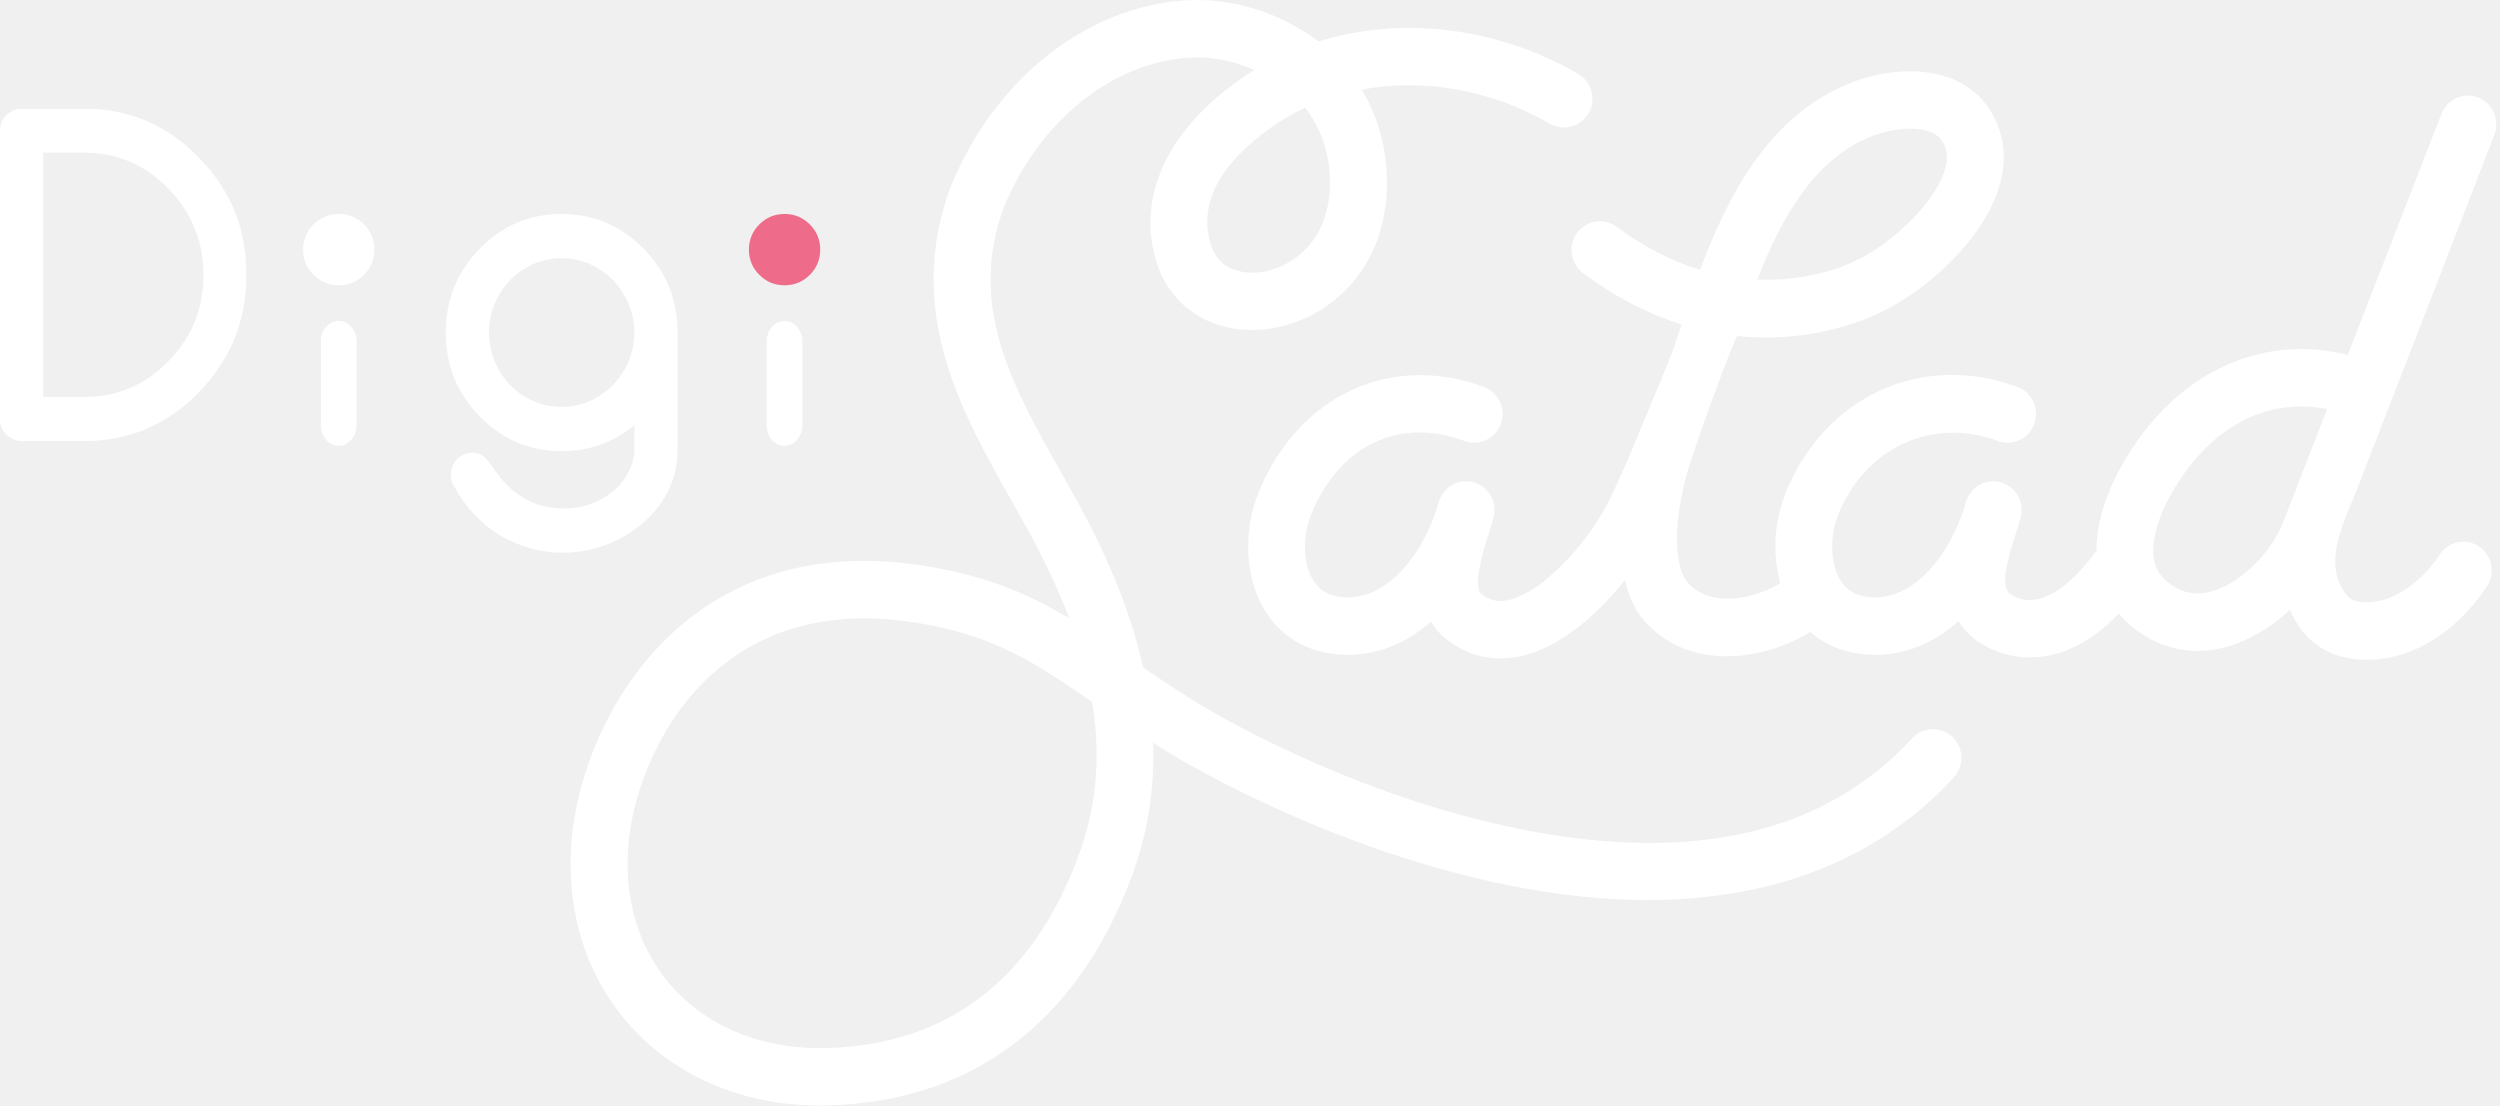
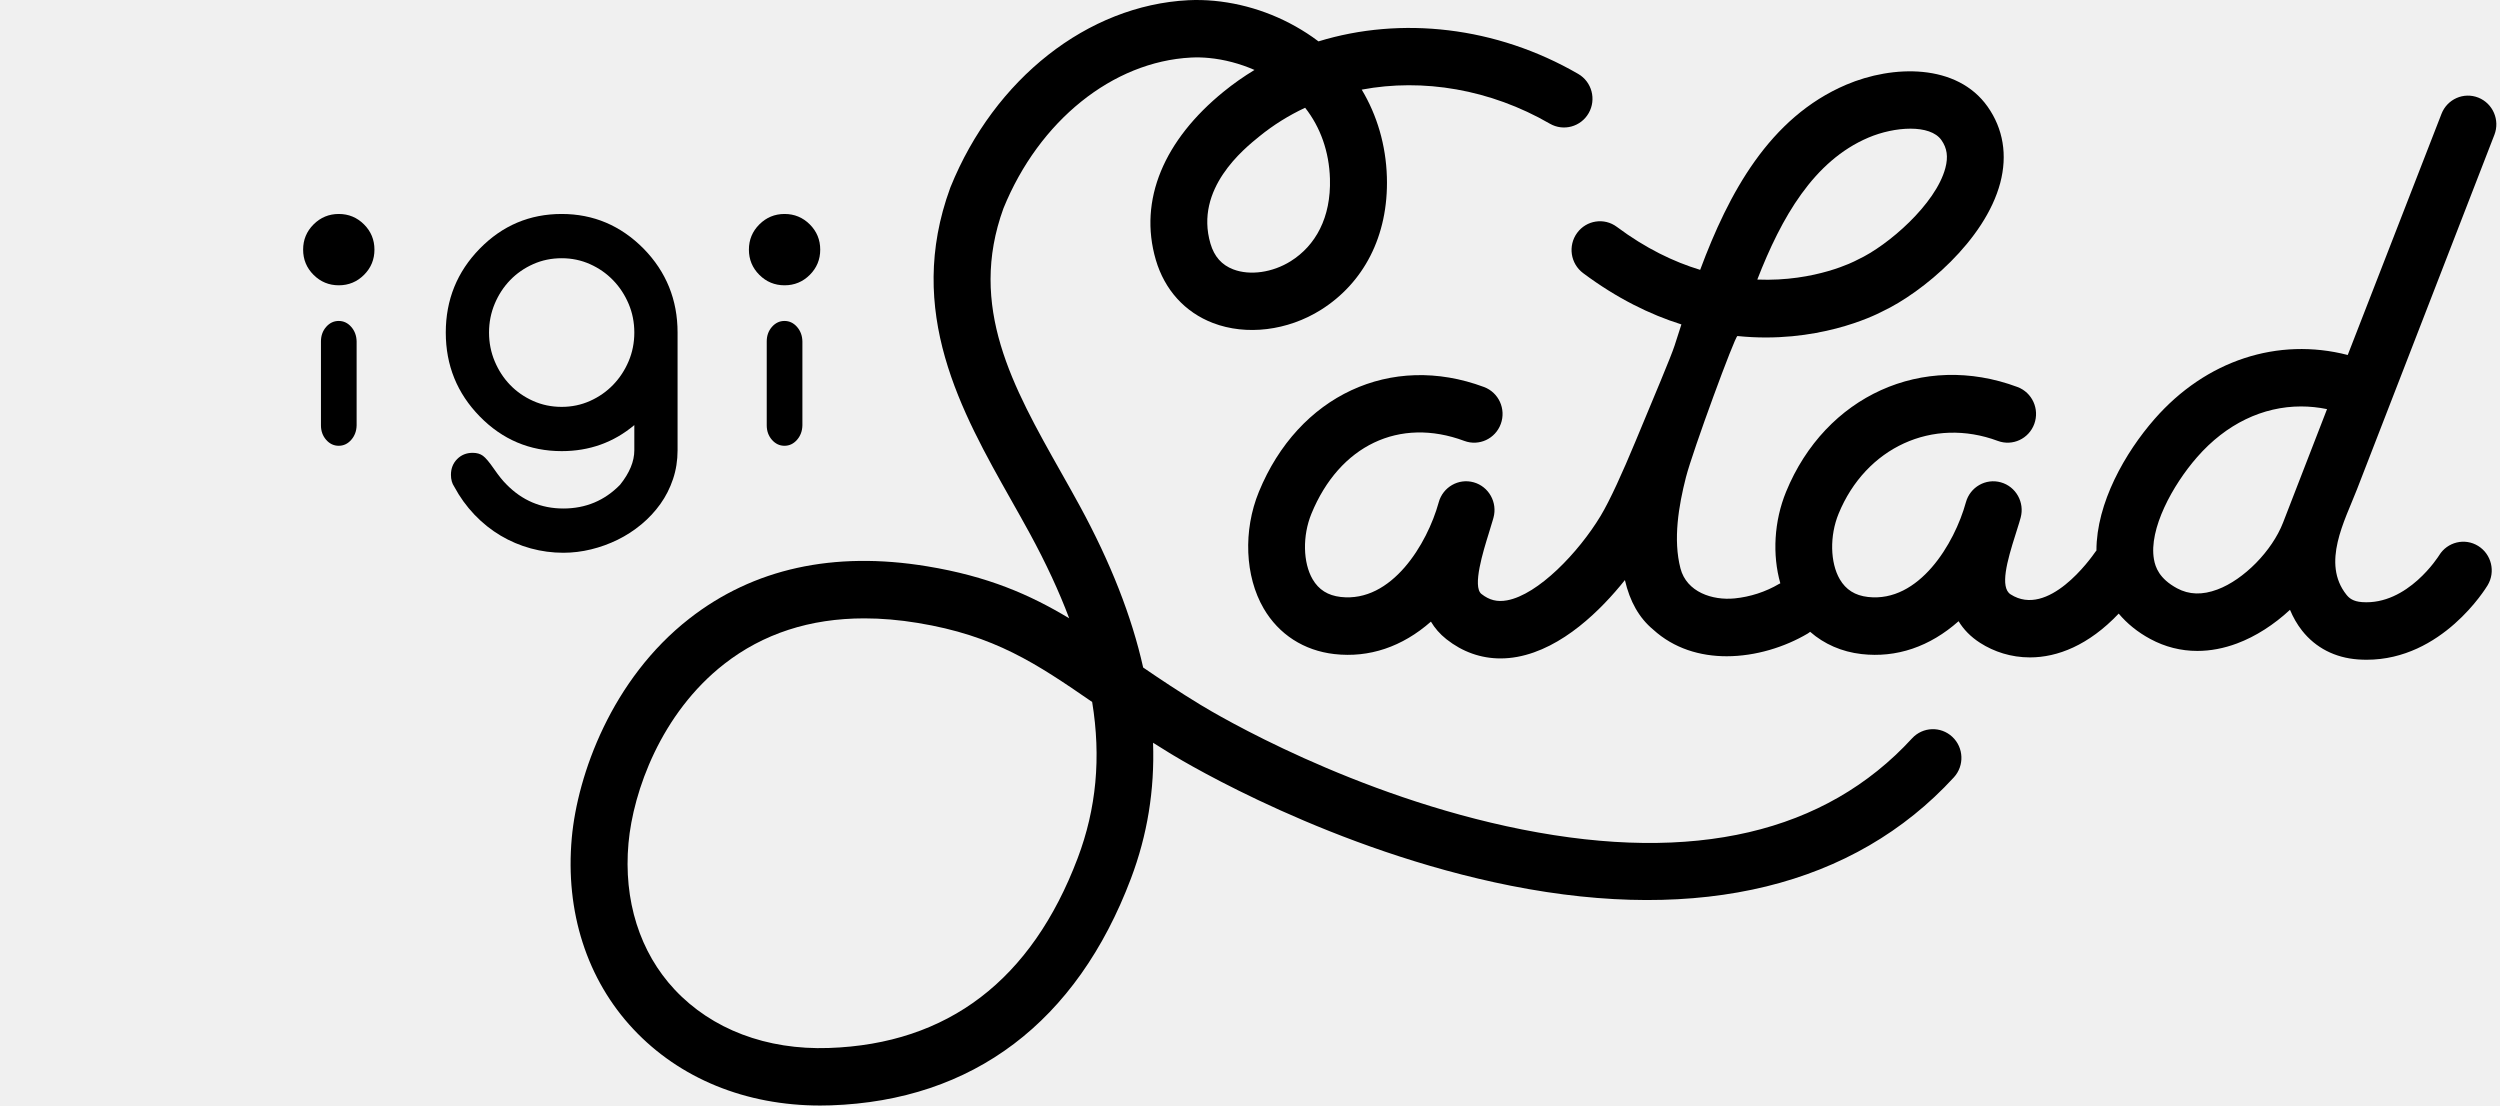
<svg xmlns="http://www.w3.org/2000/svg" width="199" height="88" viewBox="0 0 199 88" fill="none">
-   <path fill-rule="evenodd" clip-rule="evenodd" d="M181.728 41.608C180.856 43.854 178.61 46.139 176.504 46.925C175.301 47.375 174.25 47.343 173.293 46.828C171.877 46.065 171.566 45.15 171.456 44.528C171.026 42.122 172.935 38.621 174.89 36.387C177.204 33.739 180.126 32.353 183.164 32.353C183.85 32.353 184.541 32.424 185.232 32.566C183.258 37.658 181.745 41.564 181.728 41.608ZM148.718 10.957C150.819 10.062 153.638 9.882 154.534 11.148C154.989 11.793 155.086 12.479 154.851 13.374C154.094 16.242 150.289 19.549 147.896 20.657C147.849 20.679 147.802 20.702 147.757 20.727C147.704 20.757 144.541 22.445 139.881 22.253C141.805 17.301 144.366 12.81 148.718 10.957ZM198.553 10.734C199.009 9.559 198.436 8.232 197.274 7.77C196.113 7.309 194.8 7.887 194.343 9.062L186.88 28.257C181.327 26.823 175.598 28.672 171.501 33.356C169.154 36.039 166.875 40.043 166.876 43.824C166.852 43.855 166.824 43.88 166.802 43.913C166.425 44.463 163.033 49.226 160.042 47.31C159.179 46.757 159.762 44.657 160.433 42.553C160.536 42.231 160.633 41.923 160.721 41.631C160.762 41.493 160.803 41.355 160.842 41.21C161.177 39.993 160.472 38.732 159.269 38.394C158.066 38.056 156.819 38.768 156.485 39.985C155.583 43.268 152.76 47.987 148.684 47.518C147.663 47.402 146.932 46.941 146.447 46.11C145.675 44.785 145.635 42.641 146.35 40.897C148.518 35.607 153.849 33.168 159.026 35.097C160.196 35.533 161.498 34.928 161.93 33.742C162.362 32.556 161.762 31.241 160.59 30.805C153.05 27.995 145.305 31.503 142.172 39.145C141.211 41.489 141.07 44.161 141.714 46.433C141.682 46.45 141.649 46.46 141.618 46.478C140.551 47.111 139.303 47.513 138.074 47.633C136.308 47.806 134.257 47.133 133.765 45.244C133.166 42.944 133.623 40.248 134.202 37.986C134.733 35.911 138.109 26.729 138.3 26.748C144.574 27.393 149.137 25.157 149.839 24.789C153.027 23.29 158.007 19.154 159.221 14.553C159.804 12.344 159.456 10.247 158.214 8.489C155.774 5.035 150.67 5.162 146.963 6.741C140.827 9.354 137.597 15.401 135.333 21.48C133.242 20.848 131 19.775 128.701 18.059C127.697 17.308 126.281 17.524 125.538 18.54C124.796 19.556 125.009 20.988 126.015 21.739C128.713 23.754 131.355 25.043 133.84 25.824C133.685 26.301 133.534 26.773 133.384 27.238L133.299 27.504C133.016 28.385 131.653 31.597 130.158 35.199C130.154 35.206 130.151 35.214 130.148 35.222C129.168 37.581 128.154 39.832 127.406 41.071C125.645 43.987 122.437 47.332 119.962 47.787C119.178 47.931 118.549 47.774 117.921 47.278C117.185 46.697 118.073 43.846 118.5 42.476C118.626 42.069 118.746 41.684 118.846 41.333C118.853 41.306 118.86 41.28 118.867 41.255C118.872 41.239 118.876 41.224 118.88 41.209C119.214 39.992 118.51 38.73 117.307 38.392C116.104 38.054 114.857 38.766 114.522 39.983C114.52 39.991 114.518 39.998 114.516 40.006C113.607 43.288 110.789 47.983 106.721 47.518C105.7 47.402 104.968 46.941 104.484 46.11C103.711 44.785 103.672 42.641 104.387 40.897C106.62 35.45 111.398 33.173 116.561 35.097C117.732 35.534 119.033 34.927 119.464 33.742C119.897 32.556 119.296 31.241 118.124 30.805C110.719 28.046 103.354 31.475 100.209 39.144C98.945 42.224 99.094 45.871 100.588 48.433C101.791 50.498 103.789 51.788 106.215 52.064C108.983 52.379 111.622 51.489 113.902 49.481C114.204 49.991 114.607 50.465 115.137 50.883C116.416 51.894 117.884 52.411 119.439 52.411C119.877 52.411 120.322 52.37 120.771 52.288C124.375 51.625 127.459 48.531 129.343 46.174C129.735 47.882 130.48 49.191 131.589 50.112C133.249 51.626 135.335 52.238 137.443 52.238C139.744 52.238 142.072 51.509 143.9 50.427C143.968 50.387 144.024 50.336 144.086 50.291C145.202 51.266 146.597 51.884 148.178 52.064C150.959 52.382 153.613 51.48 155.903 49.448C156.294 50.093 156.85 50.681 157.62 51.174C158.717 51.877 160.08 52.33 161.584 52.33C163.769 52.33 166.25 51.369 168.649 48.843C169.316 49.634 170.152 50.318 171.166 50.864C172.339 51.497 173.602 51.814 174.908 51.814C175.941 51.814 177.004 51.615 178.07 51.217C179.559 50.662 181.01 49.72 182.283 48.541C182.529 49.125 182.842 49.689 183.247 50.201C184.328 51.567 185.866 52.358 187.694 52.491C187.929 52.508 188.16 52.516 188.388 52.516C194.386 52.515 197.864 46.839 198.015 46.588C198.661 45.513 198.323 44.116 197.262 43.457C196.201 42.799 194.811 43.135 194.155 44.205C194.13 44.245 191.662 48.194 188.016 47.928C187.295 47.876 186.987 47.604 186.781 47.346C184.771 44.826 186.641 41.465 187.621 38.938C188.852 35.763 190.083 32.587 191.314 29.412C192.667 25.919 194.02 22.428 195.374 18.936C196.301 16.544 197.229 14.152 198.155 11.76C198.288 11.418 198.421 11.076 198.553 10.734Z" fill="white" />
-   <path fill-rule="evenodd" clip-rule="evenodd" d="M85.787 68.299C82.117 78.016 75.45 83.103 65.969 83.42C61.021 83.589 56.666 81.935 53.705 78.775C50.924 75.806 49.617 71.665 50.028 67.115C50.4 62.99 52.617 56.781 57.642 52.857C60.741 50.438 64.481 49.222 68.8 49.222C70.163 49.222 71.584 49.343 73.059 49.586C79.183 50.592 82.481 52.809 86.936 55.877C87.658 60.297 87.267 64.382 85.787 68.299ZM103.889 8.577C105.111 10.133 105.798 12.069 105.864 14.223C105.958 17.335 104.708 19.556 102.742 20.79C101.296 21.697 99.5 21.952 98.166 21.442C97.247 21.09 96.654 20.42 96.353 19.394C95.065 15.008 99.034 11.84 100.24 10.86C101.363 9.946 102.589 9.185 103.889 8.577ZM152.198 58.775C145.285 66.303 134.842 68.744 121.157 66.026C107.735 63.36 96.769 56.84 95.563 56.105C93.86 55.068 92.387 54.085 90.996 53.135C90.086 49.063 88.408 44.791 85.956 40.281C85.464 39.377 84.954 38.472 84.44 37.562C80.626 30.801 77.023 24.415 79.876 16.58C82.712 9.61 88.571 4.901 94.812 4.581C95.268 4.557 95.746 4.569 96.233 4.616C97.462 4.733 98.699 5.062 99.858 5.568C99.001 6.087 98.177 6.665 97.392 7.304C92.694 11.124 90.597 15.895 92.005 20.691C92.705 23.074 94.321 24.858 96.556 25.713C99.206 26.728 102.494 26.328 105.139 24.668C108.491 22.564 110.54 18.841 110.396 14.084C110.319 11.556 109.62 9.18 108.393 7.135C113.264 6.217 118.631 7.104 123.366 9.844C124.451 10.473 125.838 10.096 126.461 9.001C127.084 7.907 126.71 6.511 125.624 5.883C119.096 2.103 111.525 1.275 104.952 3.294C104.795 3.175 104.636 3.06 104.474 2.947C102.15 1.33 99.449 0.333 96.663 0.067C95.958 -0 95.258 -0.017 94.582 0.017C86.581 0.428 79.155 6.265 75.663 14.889C75.654 14.913 75.645 14.937 75.636 14.961C72.028 24.806 76.527 32.782 80.498 39.82C81 40.709 81.499 41.594 81.98 42.477C83.253 44.818 84.295 47.06 85.108 49.217C81.971 47.33 78.642 45.874 73.79 45.076C66.343 43.852 59.977 45.254 54.866 49.245C48.689 54.068 45.967 61.663 45.513 66.702C44.983 72.575 46.722 77.977 50.409 81.912C54.102 85.856 59.362 88 65.289 88C65.565 88 65.841 87.995 66.12 87.986C77.439 87.608 85.705 81.362 90.025 69.925C91.329 66.474 91.916 62.884 91.783 59.123C92.246 59.417 92.724 59.715 93.218 60.016C94.493 60.793 106.095 67.692 120.28 70.509C135.397 73.51 147.585 70.527 155.526 61.879C156.376 60.952 156.321 59.507 155.402 58.65C154.482 57.793 153.049 57.848 152.198 58.775Z" fill="white" />
+   <path fill-rule="evenodd" clip-rule="evenodd" d="M181.728 41.608C180.856 43.854 178.61 46.139 176.504 46.925C175.301 47.375 174.25 47.343 173.293 46.828C171.877 46.065 171.566 45.15 171.456 44.528C171.026 42.122 172.935 38.621 174.89 36.387C177.204 33.739 180.126 32.353 183.164 32.353C183.85 32.353 184.541 32.424 185.232 32.566C183.258 37.658 181.745 41.564 181.728 41.608ZM148.718 10.957C150.819 10.062 153.638 9.882 154.534 11.148C154.989 11.793 155.086 12.479 154.851 13.374C154.094 16.242 150.289 19.549 147.896 20.657C147.849 20.679 147.802 20.702 147.757 20.727C147.704 20.757 144.541 22.445 139.881 22.253C141.805 17.301 144.366 12.81 148.718 10.957ZM198.553 10.734C199.009 9.559 198.436 8.232 197.274 7.77C196.113 7.309 194.8 7.887 194.343 9.062L186.88 28.257C181.327 26.823 175.598 28.672 171.501 33.356C169.154 36.039 166.875 40.043 166.876 43.824C166.852 43.855 166.824 43.88 166.802 43.913C166.425 44.463 163.033 49.226 160.042 47.31C159.179 46.757 159.762 44.657 160.433 42.553C160.536 42.231 160.633 41.923 160.721 41.631C160.762 41.493 160.803 41.355 160.842 41.21C161.177 39.993 160.472 38.732 159.269 38.394C158.066 38.056 156.819 38.768 156.485 39.985C155.583 43.268 152.76 47.987 148.684 47.518C147.663 47.402 146.932 46.941 146.447 46.11C145.675 44.785 145.635 42.641 146.35 40.897C148.518 35.607 153.849 33.168 159.026 35.097C160.196 35.533 161.498 34.928 161.93 33.742C162.362 32.556 161.762 31.241 160.59 30.805C153.05 27.995 145.305 31.503 142.172 39.145C141.211 41.489 141.07 44.161 141.714 46.433C141.682 46.45 141.649 46.46 141.618 46.478C140.551 47.111 139.303 47.513 138.074 47.633C136.308 47.806 134.257 47.133 133.765 45.244C133.166 42.944 133.623 40.248 134.202 37.986C134.733 35.911 138.109 26.729 138.3 26.748C144.574 27.393 149.137 25.157 149.839 24.789C153.027 23.29 158.007 19.154 159.221 14.553C159.804 12.344 159.456 10.247 158.214 8.489C155.774 5.035 150.67 5.162 146.963 6.741C140.827 9.354 137.597 15.401 135.333 21.48C133.242 20.848 131 19.775 128.701 18.059C127.697 17.308 126.281 17.524 125.538 18.54C124.796 19.556 125.009 20.988 126.015 21.739C128.713 23.754 131.355 25.043 133.84 25.824C133.685 26.301 133.534 26.773 133.384 27.238L133.299 27.504C133.016 28.385 131.653 31.597 130.158 35.199C130.154 35.206 130.151 35.214 130.148 35.222C129.168 37.581 128.154 39.832 127.406 41.071C125.645 43.987 122.437 47.332 119.962 47.787C119.178 47.931 118.549 47.774 117.921 47.278C117.185 46.697 118.073 43.846 118.5 42.476C118.626 42.069 118.746 41.684 118.846 41.333C118.853 41.306 118.86 41.28 118.867 41.255C118.872 41.239 118.876 41.224 118.88 41.209C119.214 39.992 118.51 38.73 117.307 38.392C116.104 38.054 114.857 38.766 114.522 39.983C114.52 39.991 114.518 39.998 114.516 40.006C113.607 43.288 110.789 47.983 106.721 47.518C105.7 47.402 104.968 46.941 104.484 46.11C103.711 44.785 103.672 42.641 104.387 40.897C106.62 35.45 111.398 33.173 116.561 35.097C117.732 35.534 119.033 34.927 119.464 33.742C119.897 32.556 119.296 31.241 118.124 30.805C110.719 28.046 103.354 31.475 100.209 39.144C98.945 42.224 99.094 45.871 100.588 48.433C101.791 50.498 103.789 51.788 106.215 52.064C108.983 52.379 111.622 51.489 113.902 49.481C114.204 49.991 114.607 50.465 115.137 50.883C116.416 51.894 117.884 52.411 119.439 52.411C119.877 52.411 120.322 52.37 120.771 52.288C124.375 51.625 127.459 48.531 129.343 46.174C129.735 47.882 130.48 49.191 131.589 50.112C133.249 51.626 135.335 52.238 137.443 52.238C139.744 52.238 142.072 51.509 143.9 50.427C143.968 50.387 144.024 50.336 144.086 50.291C145.202 51.266 146.597 51.884 148.178 52.064C150.959 52.382 153.613 51.48 155.903 49.448C156.294 50.093 156.85 50.681 157.62 51.174C158.717 51.877 160.08 52.33 161.584 52.33C163.769 52.33 166.25 51.369 168.649 48.843C169.316 49.634 170.152 50.318 171.166 50.864C172.339 51.497 173.602 51.814 174.908 51.814C175.941 51.814 177.004 51.615 178.07 51.217C179.559 50.662 181.01 49.72 182.283 48.541C182.529 49.125 182.842 49.689 183.247 50.201C184.328 51.567 185.866 52.358 187.694 52.491C187.929 52.508 188.16 52.516 188.388 52.516C194.386 52.515 197.864 46.839 198.015 46.588C198.661 45.513 198.323 44.116 197.262 43.457C196.201 42.799 194.811 43.135 194.155 44.205C194.13 44.245 191.662 48.194 188.016 47.928C187.295 47.876 186.987 47.604 186.781 47.346C184.771 44.826 186.641 41.465 187.621 38.938C188.852 35.763 190.083 32.587 191.314 29.412C192.667 25.919 194.02 22.428 195.374 18.936C196.301 16.544 197.229 14.152 198.155 11.76C198.288 11.418 198.421 11.076 198.553 10.734Z" fill="currentColor" />
+   <path fill-rule="evenodd" clip-rule="evenodd" d="M85.787 68.299C82.117 78.016 75.45 83.103 65.969 83.42C61.021 83.589 56.666 81.935 53.705 78.775C50.924 75.806 49.617 71.665 50.028 67.115C50.4 62.99 52.617 56.781 57.642 52.857C60.741 50.438 64.481 49.222 68.8 49.222C70.163 49.222 71.584 49.343 73.059 49.586C79.183 50.592 82.481 52.809 86.936 55.877C87.658 60.297 87.267 64.382 85.787 68.299ZM103.889 8.577C105.111 10.133 105.798 12.069 105.864 14.223C105.958 17.335 104.708 19.556 102.742 20.79C101.296 21.697 99.5 21.952 98.166 21.442C97.247 21.09 96.654 20.42 96.353 19.394C95.065 15.008 99.034 11.84 100.24 10.86C101.363 9.946 102.589 9.185 103.889 8.577ZM152.198 58.775C145.285 66.303 134.842 68.744 121.157 66.026C107.735 63.36 96.769 56.84 95.563 56.105C93.86 55.068 92.387 54.085 90.996 53.135C90.086 49.063 88.408 44.791 85.956 40.281C85.464 39.377 84.954 38.472 84.44 37.562C80.626 30.801 77.023 24.415 79.876 16.58C82.712 9.61 88.571 4.901 94.812 4.581C95.268 4.557 95.746 4.569 96.233 4.616C97.462 4.733 98.699 5.062 99.858 5.568C99.001 6.087 98.177 6.665 97.392 7.304C92.694 11.124 90.597 15.895 92.005 20.691C92.705 23.074 94.321 24.858 96.556 25.713C99.206 26.728 102.494 26.328 105.139 24.668C108.491 22.564 110.54 18.841 110.396 14.084C110.319 11.556 109.62 9.18 108.393 7.135C113.264 6.217 118.631 7.104 123.366 9.844C124.451 10.473 125.838 10.096 126.461 9.001C127.084 7.907 126.71 6.511 125.624 5.883C119.096 2.103 111.525 1.275 104.952 3.294C104.795 3.175 104.636 3.06 104.474 2.947C102.15 1.33 99.449 0.333 96.663 0.067C95.958 -0 95.258 -0.017 94.582 0.017C86.581 0.428 79.155 6.265 75.663 14.889C75.654 14.913 75.645 14.937 75.636 14.961C72.028 24.806 76.527 32.782 80.498 39.82C81 40.709 81.499 41.594 81.98 42.477C83.253 44.818 84.295 47.06 85.108 49.217C81.971 47.33 78.642 45.874 73.79 45.076C66.343 43.852 59.977 45.254 54.866 49.245C48.689 54.068 45.967 61.663 45.513 66.702C44.983 72.575 46.722 77.977 50.409 81.912C54.102 85.856 59.362 88 65.289 88C65.565 88 65.841 87.995 66.12 87.986C77.439 87.608 85.705 81.362 90.025 69.925C91.329 66.474 91.916 62.884 91.783 59.123C92.246 59.417 92.724 59.715 93.218 60.016C94.493 60.793 106.095 67.692 120.28 70.509C135.397 73.51 147.585 70.527 155.526 61.879C156.376 60.952 156.321 59.507 155.402 58.65C154.482 57.793 153.049 57.848 152.198 58.775Z" fill="currentColor" />
  <mask id="mask0_2_22" style="mask-type:luminance" maskUnits="userSpaceOnUse" x="0" y="8" width="20" height="28">
-     <path fill-rule="evenodd" clip-rule="evenodd" d="M0 8.646H19.617V35.106H0V8.646Z" fill="white" />
+     <path fill-rule="evenodd" clip-rule="evenodd" d="M0 8.646H19.617V35.106H0V8.646Z" fill="currentColor" />
  </mask>
  <g mask="url(#mask0_2_22)">
-     <path fill-rule="evenodd" clip-rule="evenodd" d="M6.7 31.6C9.316 31.6 11.549 30.652 13.4 28.756C14.337 27.797 15.037 26.752 15.499 25.621C15.961 24.492 16.193 23.243 16.193 21.877C16.193 19.208 15.262 16.921 13.4 15.013C11.538 13.106 9.305 12.153 6.7 12.153H3.439V31.6H6.7ZM6.7 8.646C10.252 8.646 13.293 9.942 15.822 12.533C17.092 13.834 18.042 15.254 18.672 16.791C19.302 18.329 19.617 20.024 19.617 21.877C19.617 25.526 18.351 28.646 15.822 31.236C13.304 33.816 10.263 35.106 6.7 35.106H1.727C1.491 35.106 1.267 35.059 1.058 34.965C0.847 34.872 0.664 34.748 0.508 34.593C0.353 34.439 0.228 34.254 0.137 34.039C0.045 33.824 -3.05176e-05 33.595 -3.05176e-05 33.353V10.399C-3.05176e-05 10.157 0.045 9.928 0.137 9.713C0.228 9.498 0.353 9.314 0.508 9.159C0.664 9.005 0.847 8.881 1.058 8.787C1.267 8.694 1.491 8.646 1.727 8.646H6.7Z" fill="white" />
+     <path fill-rule="evenodd" clip-rule="evenodd" d="M6.7 31.6C9.316 31.6 11.549 30.652 13.4 28.756C14.337 27.797 15.037 26.752 15.499 25.621C15.961 24.492 16.193 23.243 16.193 21.877C16.193 19.208 15.262 16.921 13.4 15.013C11.538 13.106 9.305 12.153 6.7 12.153H3.439V31.6H6.7ZM6.7 8.646C10.252 8.646 13.293 9.942 15.822 12.533C17.092 13.834 18.042 15.254 18.672 16.791C19.302 18.329 19.617 20.024 19.617 21.877C19.617 25.526 18.351 28.646 15.822 31.236C13.304 33.816 10.263 35.106 6.7 35.106H1.727C1.491 35.106 1.267 35.059 1.058 34.965C0.847 34.872 0.664 34.748 0.508 34.593C0.353 34.439 0.228 34.254 0.137 34.039C0.045 33.824 -3.05176e-05 33.595 -3.05176e-05 33.353V10.399C-3.05176e-05 10.157 0.045 9.928 0.137 9.713C0.228 9.498 0.353 9.314 0.508 9.159C0.664 9.005 0.847 8.881 1.058 8.787C1.267 8.694 1.491 8.646 1.727 8.646H6.7Z" fill="currentColor" />
  </g>
-   <path fill-rule="evenodd" clip-rule="evenodd" d="M25.548 33.855V27.178C25.548 26.723 25.686 26.337 25.962 26.021C26.239 25.706 26.571 25.548 26.961 25.548C27.35 25.548 27.683 25.706 27.959 26.021C28.235 26.337 28.378 26.723 28.387 27.178V33.855C28.378 34.31 28.235 34.695 27.959 35.01C27.683 35.326 27.35 35.484 26.961 35.484C26.571 35.484 26.239 35.326 25.962 35.01C25.686 34.695 25.548 34.31 25.548 33.855Z" fill="white" />
-   <path fill-rule="evenodd" clip-rule="evenodd" d="M61.032 33.855V27.178C61.032 26.723 61.17 26.337 61.446 26.021C61.723 25.706 62.055 25.548 62.445 25.548C62.834 25.548 63.166 25.706 63.443 26.021C63.719 26.337 63.862 26.723 63.871 27.178V33.855C63.862 34.31 63.719 34.695 63.443 35.01C63.166 35.326 62.834 35.484 62.445 35.484C62.055 35.484 61.723 35.326 61.446 35.01C61.17 34.695 61.032 34.31 61.032 33.855Z" fill="white" />
-   <path fill-rule="evenodd" clip-rule="evenodd" d="M44.71 20.555C43.897 20.555 43.139 20.712 42.436 21.027C41.733 21.341 41.124 21.766 40.607 22.299C40.091 22.834 39.682 23.459 39.38 24.178C39.078 24.898 38.927 25.662 38.927 26.471C38.927 27.28 39.078 28.044 39.38 28.763C39.682 29.482 40.091 30.109 40.607 30.642C41.124 31.177 41.733 31.6 42.436 31.915C43.139 32.23 43.897 32.387 44.71 32.387C45.511 32.387 46.264 32.23 46.967 31.915C47.67 31.6 48.282 31.174 48.804 30.634C49.325 30.095 49.737 29.468 50.039 28.755C50.341 28.041 50.492 27.28 50.492 26.471C50.492 25.662 50.341 24.9 50.039 24.187C49.737 23.474 49.325 22.846 48.804 22.308C48.282 21.768 47.67 21.341 46.967 21.027C46.264 20.712 45.511 20.555 44.71 20.555ZM50.492 33.837C48.845 35.219 46.917 35.91 44.71 35.91C42.161 35.91 39.987 34.988 38.186 33.146C36.384 31.303 35.484 29.078 35.484 26.471C35.484 23.864 36.384 21.639 38.186 19.796C39.987 17.953 42.161 17.032 44.71 17.032C47.236 17.032 49.41 17.953 51.234 19.796C53.035 21.639 53.935 23.864 53.935 26.471V35.842C53.935 36.651 53.814 37.416 53.572 38.135C53.331 38.854 52.997 39.514 52.568 40.115C52.139 40.716 51.634 41.258 51.053 41.741C50.47 42.225 49.842 42.632 49.166 42.964C48.491 43.295 47.785 43.551 47.049 43.731C46.313 43.91 45.578 44 44.842 44C43.962 44 43.1 43.885 42.255 43.655C41.409 43.424 40.607 43.084 39.849 42.635C39.092 42.185 38.397 41.629 37.766 40.967C37.134 40.303 36.598 39.562 36.159 38.741C35.983 38.483 35.895 38.168 35.895 37.797C35.895 37.292 36.061 36.873 36.39 36.542C36.719 36.21 37.131 36.045 37.625 36.045C37.955 36.045 38.227 36.123 38.441 36.281C38.655 36.437 38.949 36.786 39.322 37.326C39.695 37.865 40.025 38.275 40.311 38.556C41.563 39.837 43.073 40.477 44.842 40.477C46.621 40.477 48.125 39.848 49.355 38.59C50.113 37.646 50.492 36.73 50.492 35.842V33.837Z" fill="white" />
-   <path fill-rule="evenodd" clip-rule="evenodd" d="M65.29 19.871C65.29 20.656 65.014 21.325 64.46 21.879C63.906 22.432 63.236 22.71 62.452 22.71C61.667 22.71 60.998 22.432 60.444 21.879C59.889 21.325 59.613 20.656 59.613 19.871C59.613 19.086 59.889 18.418 60.444 17.863C60.998 17.31 61.667 17.032 62.452 17.032C63.236 17.032 63.906 17.31 64.46 17.863C65.014 18.418 65.29 19.086 65.29 19.871Z" fill="#EE6C8A" />
-   <path fill-rule="evenodd" clip-rule="evenodd" d="M29.806 19.871C29.806 20.656 29.53 21.325 28.976 21.879C28.422 22.432 27.752 22.71 26.968 22.71C26.183 22.71 25.515 22.432 24.96 21.879C24.405 21.325 24.129 20.656 24.129 19.871C24.129 19.086 24.405 18.418 24.96 17.863C25.515 17.31 26.183 17.032 26.968 17.032C27.752 17.032 28.422 17.31 28.976 17.863C29.53 18.418 29.806 19.086 29.806 19.871Z" fill="white" />
+   <path fill-rule="evenodd" clip-rule="evenodd" d="M25.548 33.855V27.178C25.548 26.723 25.686 26.337 25.962 26.021C26.239 25.706 26.571 25.548 26.961 25.548C27.35 25.548 27.683 25.706 27.959 26.021C28.235 26.337 28.378 26.723 28.387 27.178V33.855C28.378 34.31 28.235 34.695 27.959 35.01C27.683 35.326 27.35 35.484 26.961 35.484C26.571 35.484 26.239 35.326 25.962 35.01C25.686 34.695 25.548 34.31 25.548 33.855Z" fill="currentColor" />
+   <path fill-rule="evenodd" clip-rule="evenodd" d="M61.032 33.855V27.178C61.032 26.723 61.17 26.337 61.446 26.021C61.723 25.706 62.055 25.548 62.445 25.548C62.834 25.548 63.166 25.706 63.443 26.021C63.719 26.337 63.862 26.723 63.871 27.178V33.855C63.862 34.31 63.719 34.695 63.443 35.01C63.166 35.326 62.834 35.484 62.445 35.484C62.055 35.484 61.723 35.326 61.446 35.01C61.17 34.695 61.032 34.31 61.032 33.855Z" fill="currentColor" />
+   <path fill-rule="evenodd" clip-rule="evenodd" d="M44.71 20.555C43.897 20.555 43.139 20.712 42.436 21.027C41.733 21.341 41.124 21.766 40.607 22.299C40.091 22.834 39.682 23.459 39.38 24.178C39.078 24.898 38.927 25.662 38.927 26.471C38.927 27.28 39.078 28.044 39.38 28.763C39.682 29.482 40.091 30.109 40.607 30.642C41.124 31.177 41.733 31.6 42.436 31.915C43.139 32.23 43.897 32.387 44.71 32.387C45.511 32.387 46.264 32.23 46.967 31.915C47.67 31.6 48.282 31.174 48.804 30.634C49.325 30.095 49.737 29.468 50.039 28.755C50.341 28.041 50.492 27.28 50.492 26.471C50.492 25.662 50.341 24.9 50.039 24.187C49.737 23.474 49.325 22.846 48.804 22.308C48.282 21.768 47.67 21.341 46.967 21.027C46.264 20.712 45.511 20.555 44.71 20.555ZM50.492 33.837C48.845 35.219 46.917 35.91 44.71 35.91C42.161 35.91 39.987 34.988 38.186 33.146C36.384 31.303 35.484 29.078 35.484 26.471C35.484 23.864 36.384 21.639 38.186 19.796C39.987 17.953 42.161 17.032 44.71 17.032C47.236 17.032 49.41 17.953 51.234 19.796C53.035 21.639 53.935 23.864 53.935 26.471V35.842C53.935 36.651 53.814 37.416 53.572 38.135C53.331 38.854 52.997 39.514 52.568 40.115C52.139 40.716 51.634 41.258 51.053 41.741C50.47 42.225 49.842 42.632 49.166 42.964C48.491 43.295 47.785 43.551 47.049 43.731C46.313 43.91 45.578 44 44.842 44C43.962 44 43.1 43.885 42.255 43.655C41.409 43.424 40.607 43.084 39.849 42.635C39.092 42.185 38.397 41.629 37.766 40.967C37.134 40.303 36.598 39.562 36.159 38.741C35.983 38.483 35.895 38.168 35.895 37.797C35.895 37.292 36.061 36.873 36.39 36.542C36.719 36.21 37.131 36.045 37.625 36.045C37.955 36.045 38.227 36.123 38.441 36.281C38.655 36.437 38.949 36.786 39.322 37.326C39.695 37.865 40.025 38.275 40.311 38.556C41.563 39.837 43.073 40.477 44.842 40.477C46.621 40.477 48.125 39.848 49.355 38.59C50.113 37.646 50.492 36.73 50.492 35.842V33.837Z" fill="currentColor" />
+   <path fill-rule="evenodd" clip-rule="evenodd" d="M65.29 19.871C65.29 20.656 65.014 21.325 64.46 21.879C63.906 22.432 63.236 22.71 62.452 22.71C61.667 22.71 60.998 22.432 60.444 21.879C59.889 21.325 59.613 20.656 59.613 19.871C59.613 19.086 59.889 18.418 60.444 17.863C60.998 17.31 61.667 17.032 62.452 17.032C63.236 17.032 63.906 17.31 64.46 17.863C65.014 18.418 65.29 19.086 65.29 19.871Z" fill="currentColor" />
+   <path fill-rule="evenodd" clip-rule="evenodd" d="M29.806 19.871C29.806 20.656 29.53 21.325 28.976 21.879C28.422 22.432 27.752 22.71 26.968 22.71C26.183 22.71 25.515 22.432 24.96 21.879C24.405 21.325 24.129 20.656 24.129 19.871C24.129 19.086 24.405 18.418 24.96 17.863C25.515 17.31 26.183 17.032 26.968 17.032C27.752 17.032 28.422 17.31 28.976 17.863C29.53 18.418 29.806 19.086 29.806 19.871Z" fill="currentColor" />
</svg>
